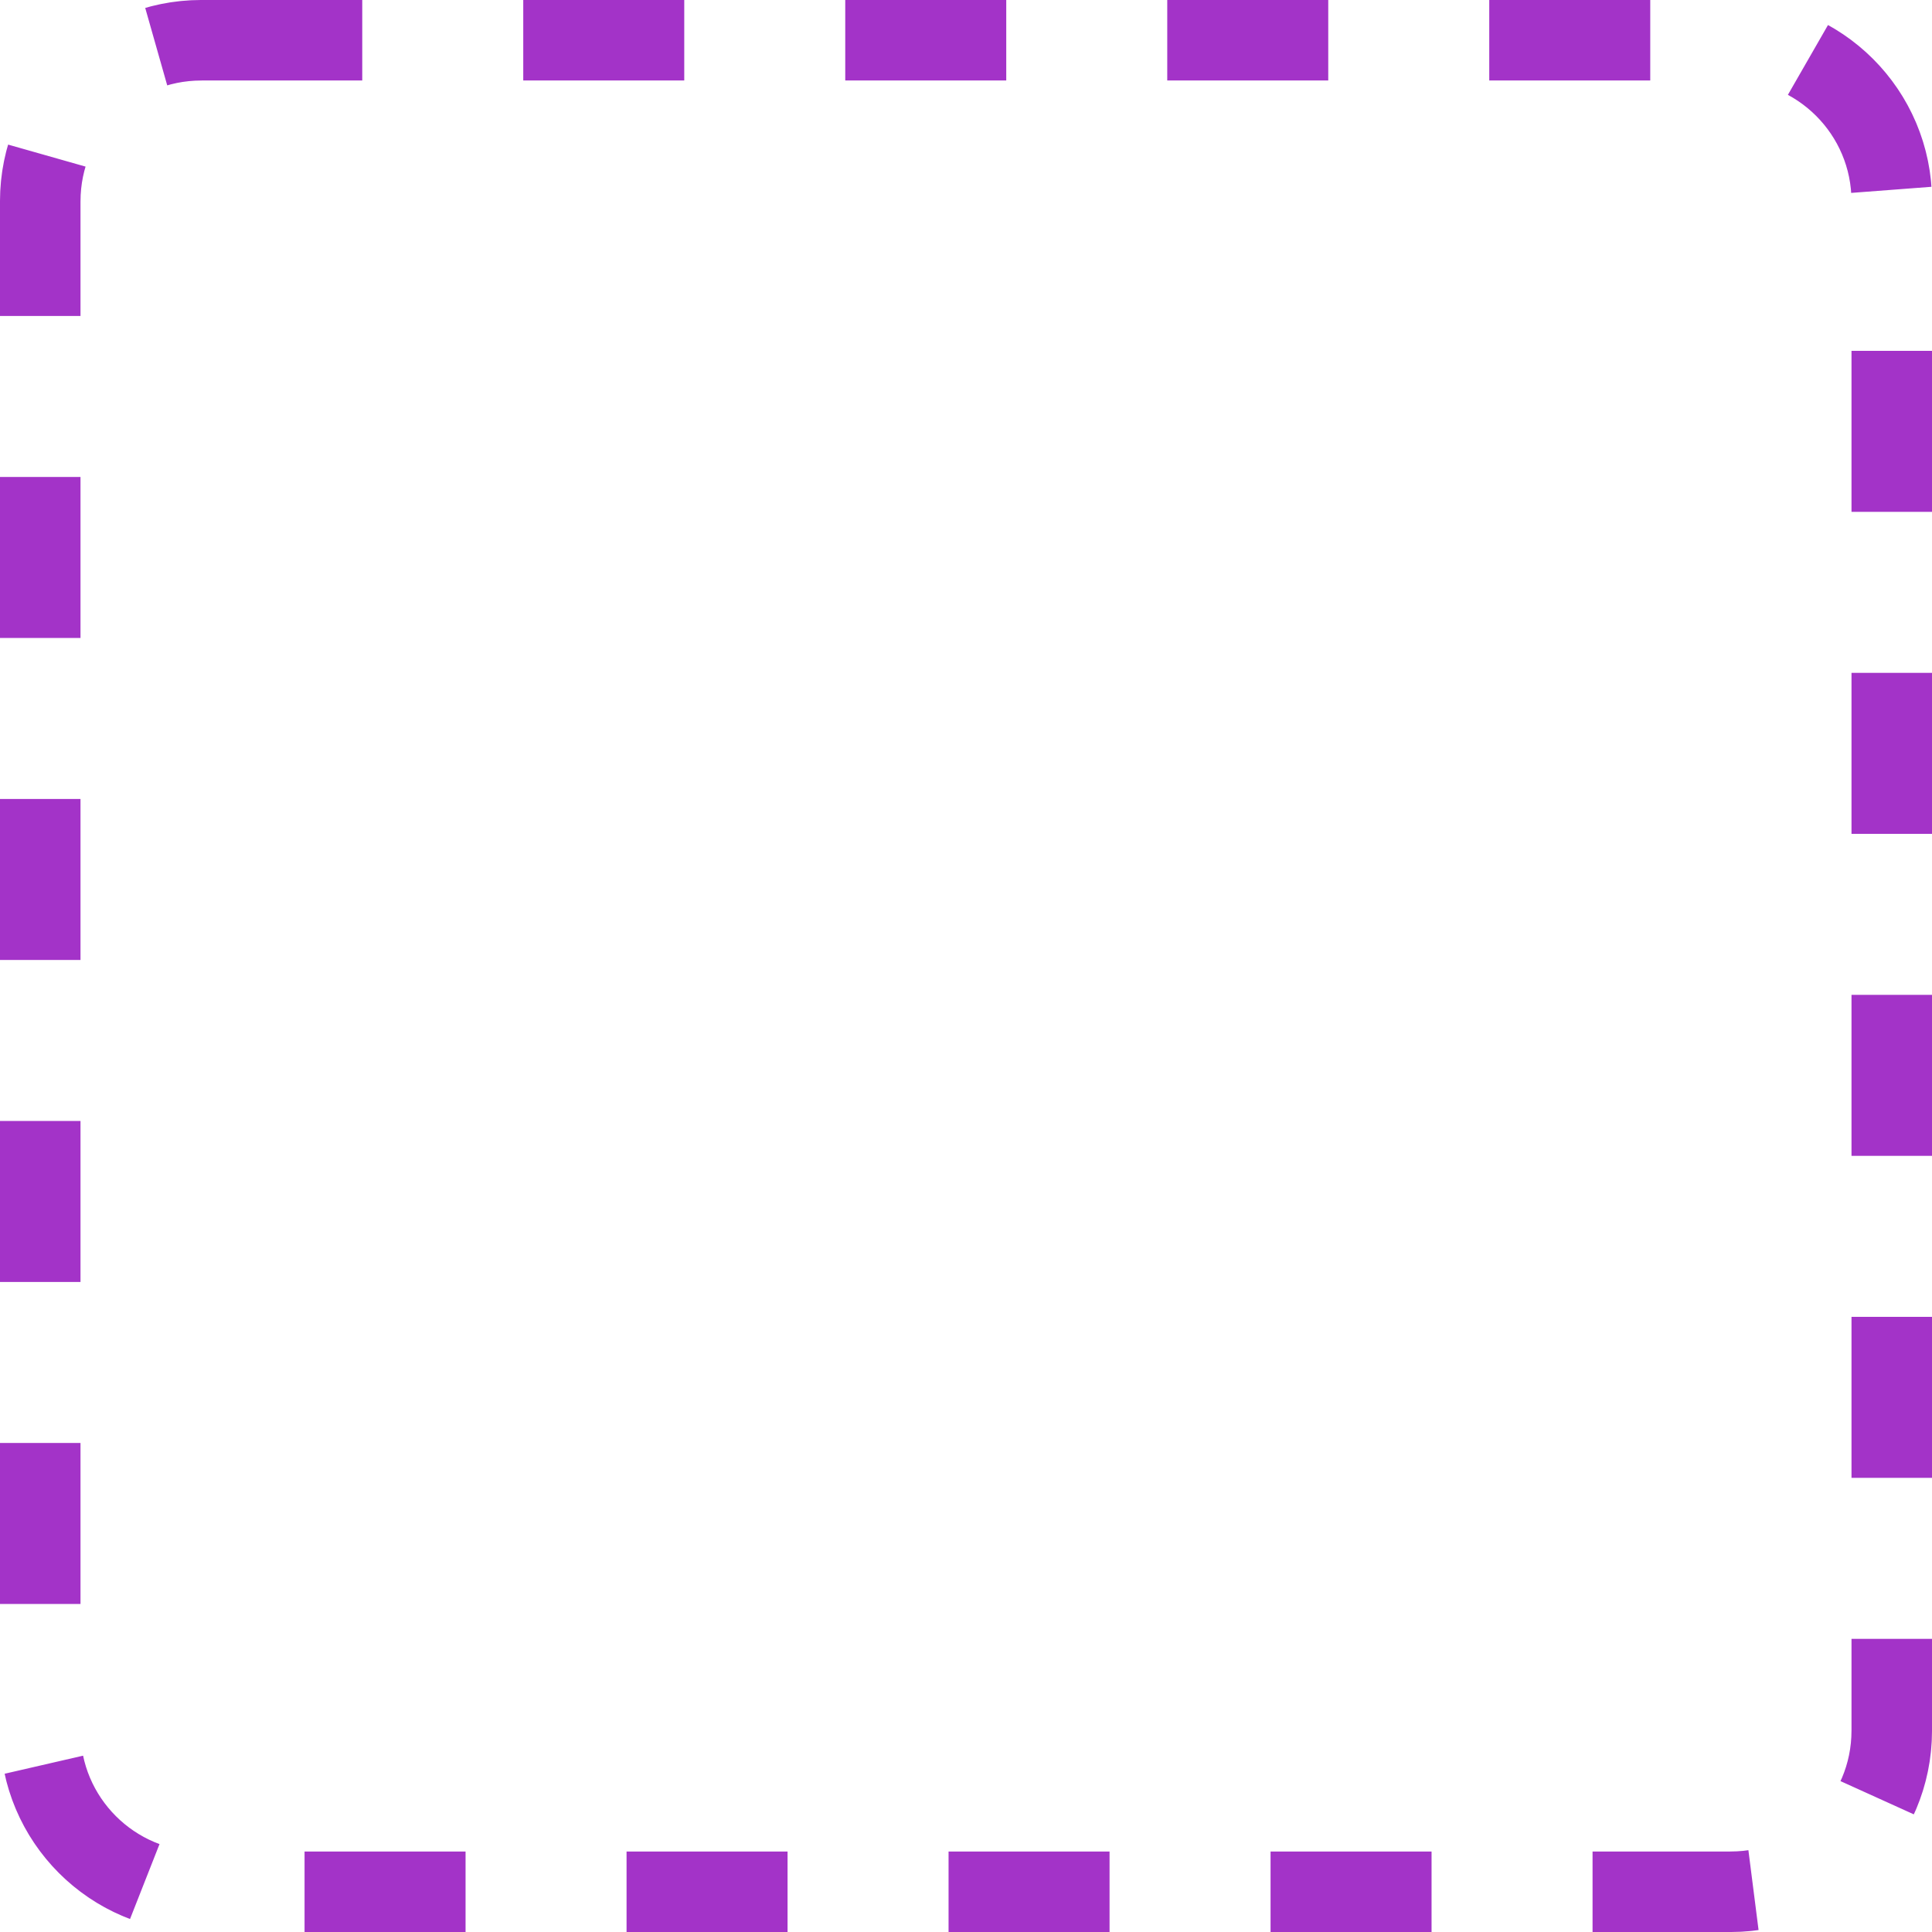
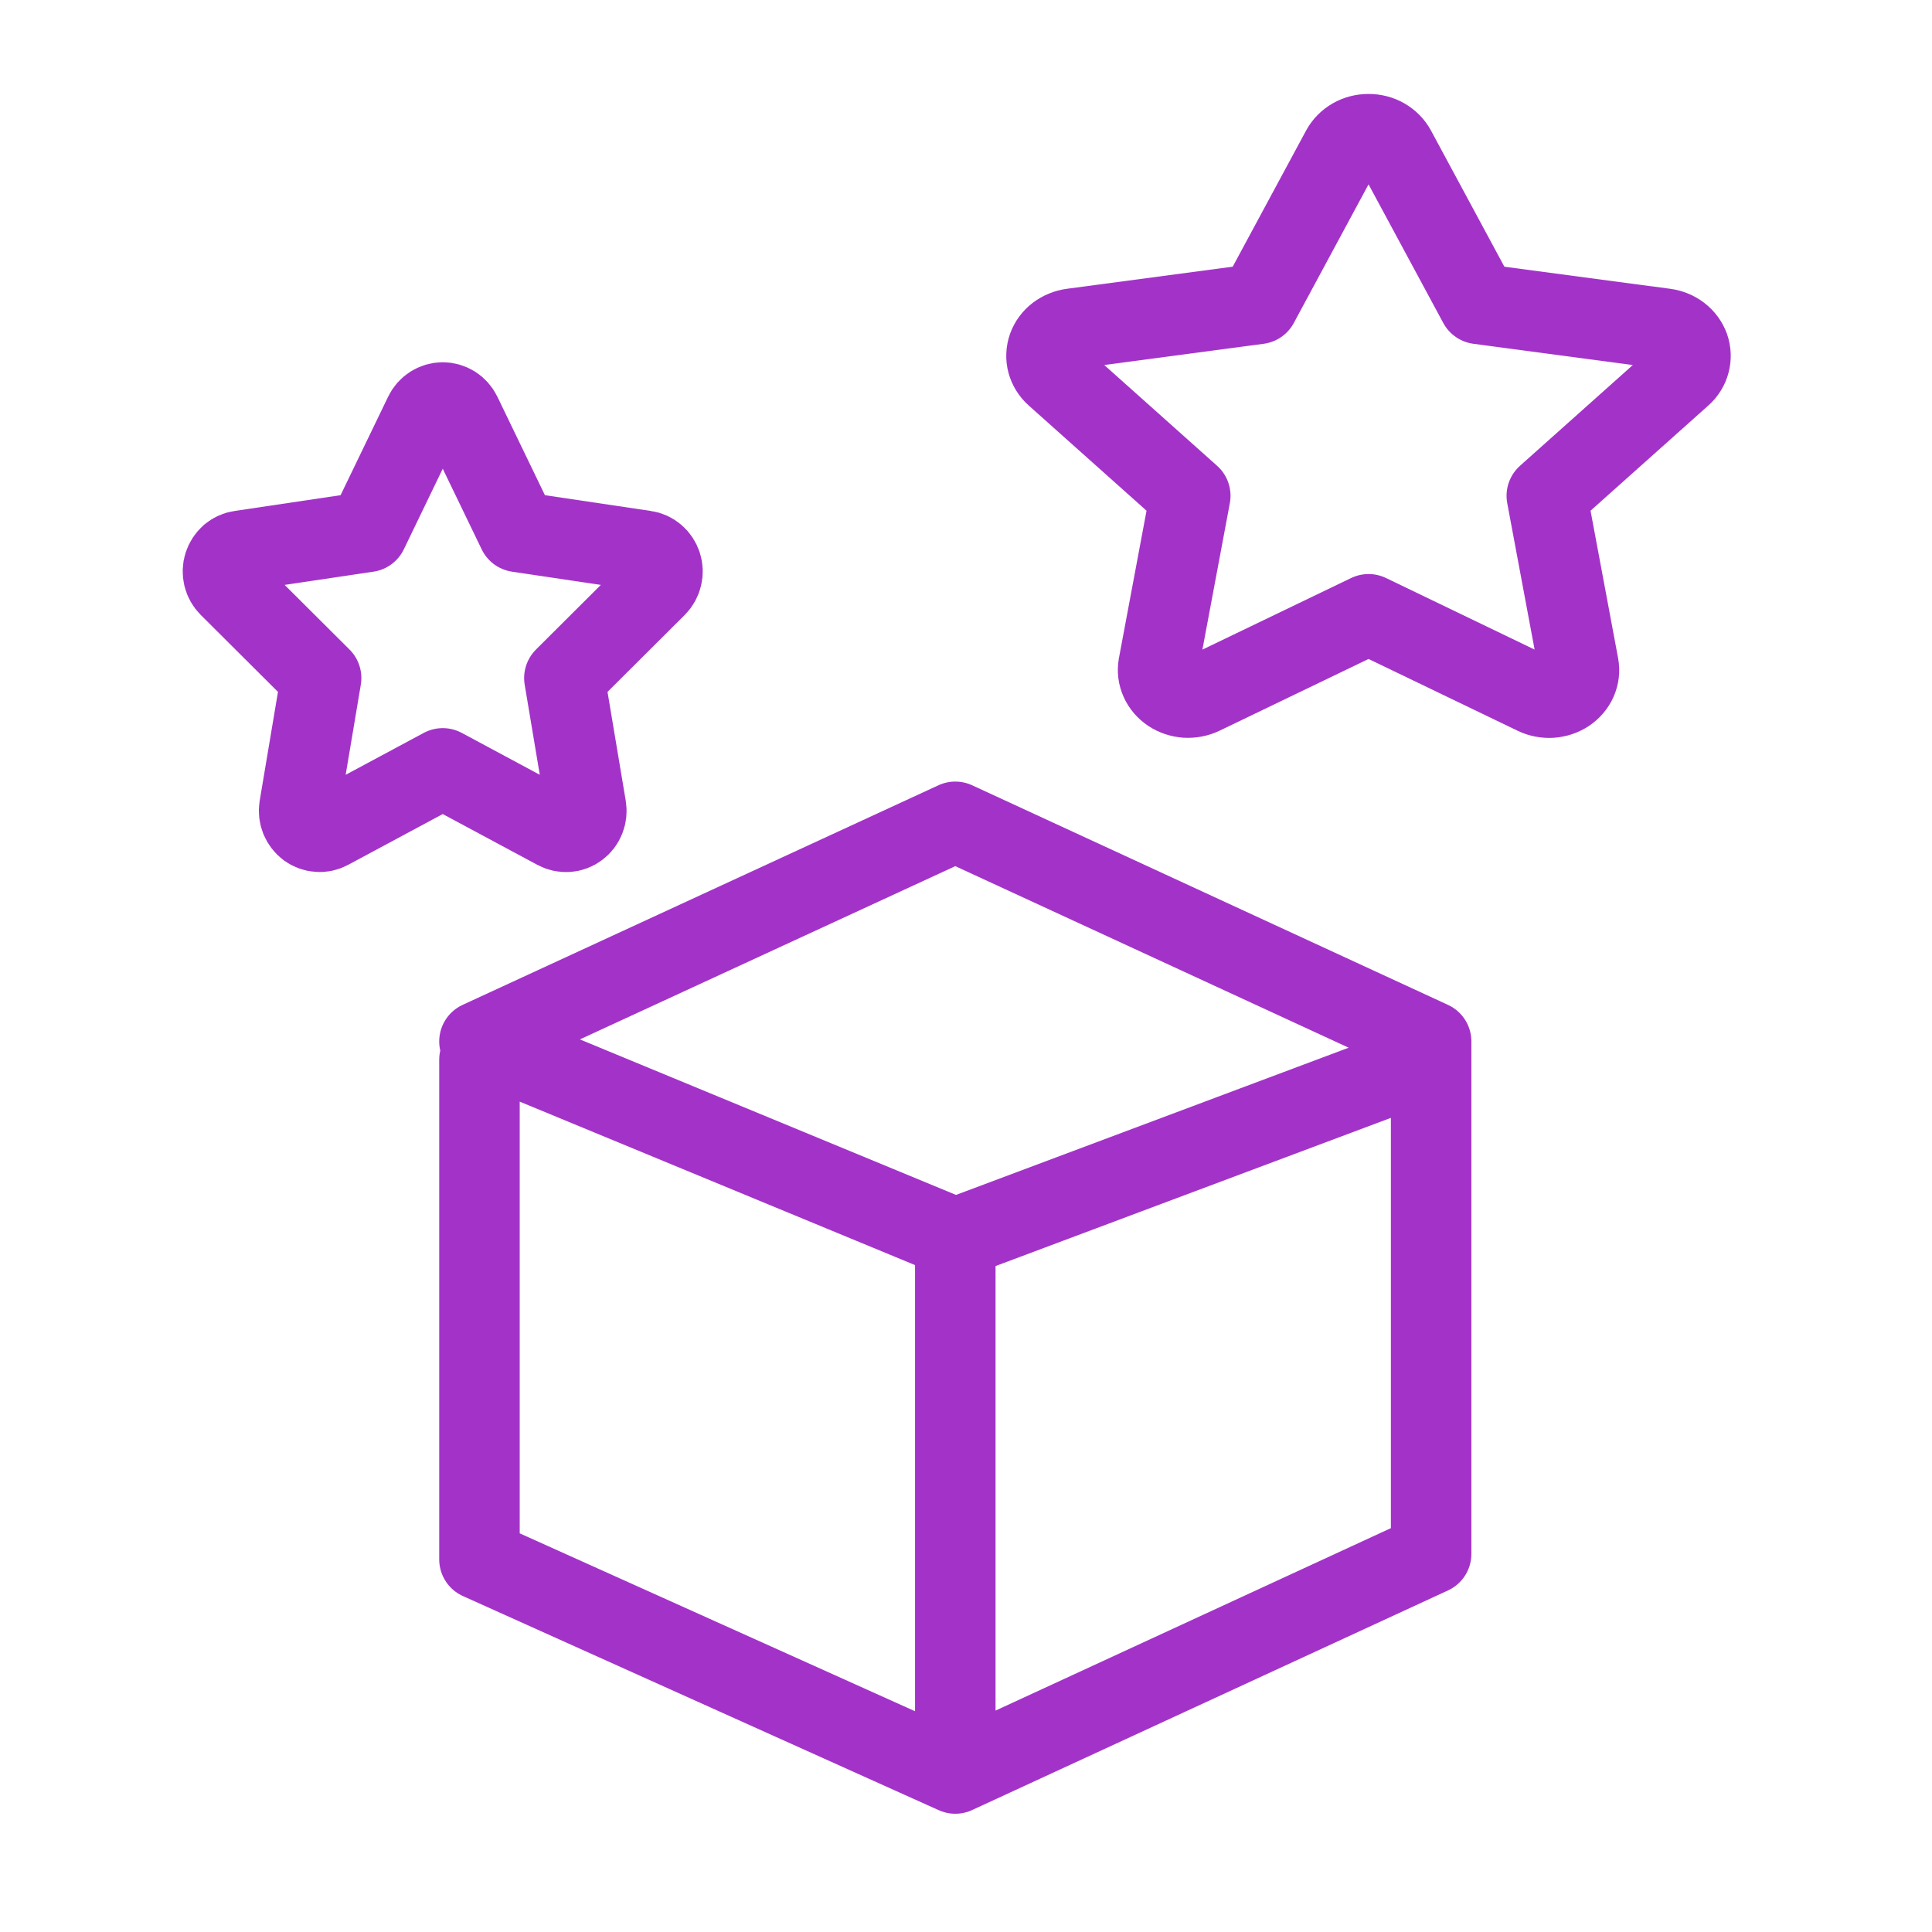
<svg xmlns="http://www.w3.org/2000/svg" width="24" height="24" viewBox="0 0 24 24" fill="none">
-   <rect x="0.5" y="0.5" width="23" height="23" rx="2" stroke="#A333C8" stroke-dasharray="2 2" />
+   <path d="M11.867 15.381L17.778 13.165M5.956 13.165L5.956 19.371L11.867 22.031L17.778 19.303L17.778 12.937L11.867 10.209L5.956 12.937L11.867 15.381M11.867 15.381L11.867 22.031" stroke="#A333C8" stroke-linecap="round" stroke-linejoin="round" />
+   <path d="M17.001 7.631L14.932 8.627C14.871 8.656 14.802 8.669 14.732 8.665C14.664 8.66 14.597 8.638 14.541 8.601C14.485 8.563 14.441 8.513 14.415 8.454C14.388 8.395 14.38 8.331 14.391 8.268L14.786 6.159L13.113 4.665C13.063 4.621 13.028 4.564 13.011 4.503C12.994 4.441 12.997 4.376 13.018 4.315C13.04 4.254 13.079 4.2 13.133 4.159C13.186 4.119 13.251 4.092 13.32 4.083L15.632 3.775L16.666 1.857C16.697 1.8 16.745 1.752 16.804 1.718C16.863 1.684 16.931 1.667 17.001 1.667C17.07 1.667 17.138 1.684 17.197 1.718C17.256 1.752 17.304 1.8 17.335 1.857L18.369 3.775L20.681 4.083C20.75 4.092 20.815 4.119 20.868 4.16C20.921 4.201 20.96 4.255 20.982 4.315C21.003 4.376 21.006 4.441 20.989 4.503C20.973 4.564 20.938 4.621 20.888 4.665L19.215 6.159L19.609 8.267C19.621 8.33 19.613 8.395 19.587 8.454C19.561 8.513 19.517 8.564 19.461 8.602C19.405 8.639 19.338 8.661 19.269 8.666C19.2 8.67 19.131 8.657 19.069 8.627L17.001 7.631Z" stroke="#A333C8" stroke-linecap="round" stroke-linejoin="round" />
+   <path d="M5.5 9.545L4.088 10.303C4.046 10.326 3.999 10.336 3.952 10.332C3.905 10.329 3.86 10.312 3.821 10.284C3.783 10.255 3.753 10.216 3.735 10.172C3.717 10.127 3.711 10.078 3.719 10.03L3.989 8.423L2.847 7.285C2.813 7.251 2.788 7.208 2.777 7.161C2.766 7.114 2.767 7.064 2.782 7.018C2.797 6.972 2.824 6.931 2.86 6.899C2.897 6.868 2.941 6.848 2.988 6.842L4.566 6.607L5.272 5.145C5.293 5.101 5.325 5.065 5.366 5.039C5.406 5.014 5.453 5 5.5 5C5.547 5 5.594 5.014 5.634 5.039C5.674 5.065 5.707 5.101 5.728 5.145L6.434 6.607L8.012 6.842C8.059 6.848 8.103 6.869 8.139 6.9C8.175 6.931 8.202 6.972 8.217 7.018C8.232 7.064 8.234 7.114 8.222 7.161C8.211 7.208 8.187 7.251 8.153 7.285L7.011 8.423L7.28 10.029C7.288 10.077 7.283 10.127 7.265 10.172C7.247 10.217 7.218 10.256 7.179 10.284C7.141 10.313 7.095 10.33 7.048 10.333C7.001 10.336 6.954 10.326 6.912 10.303L5.5 9.545Z" stroke="#A333C8" stroke-linecap="round" stroke-linejoin="round" />
</svg>
